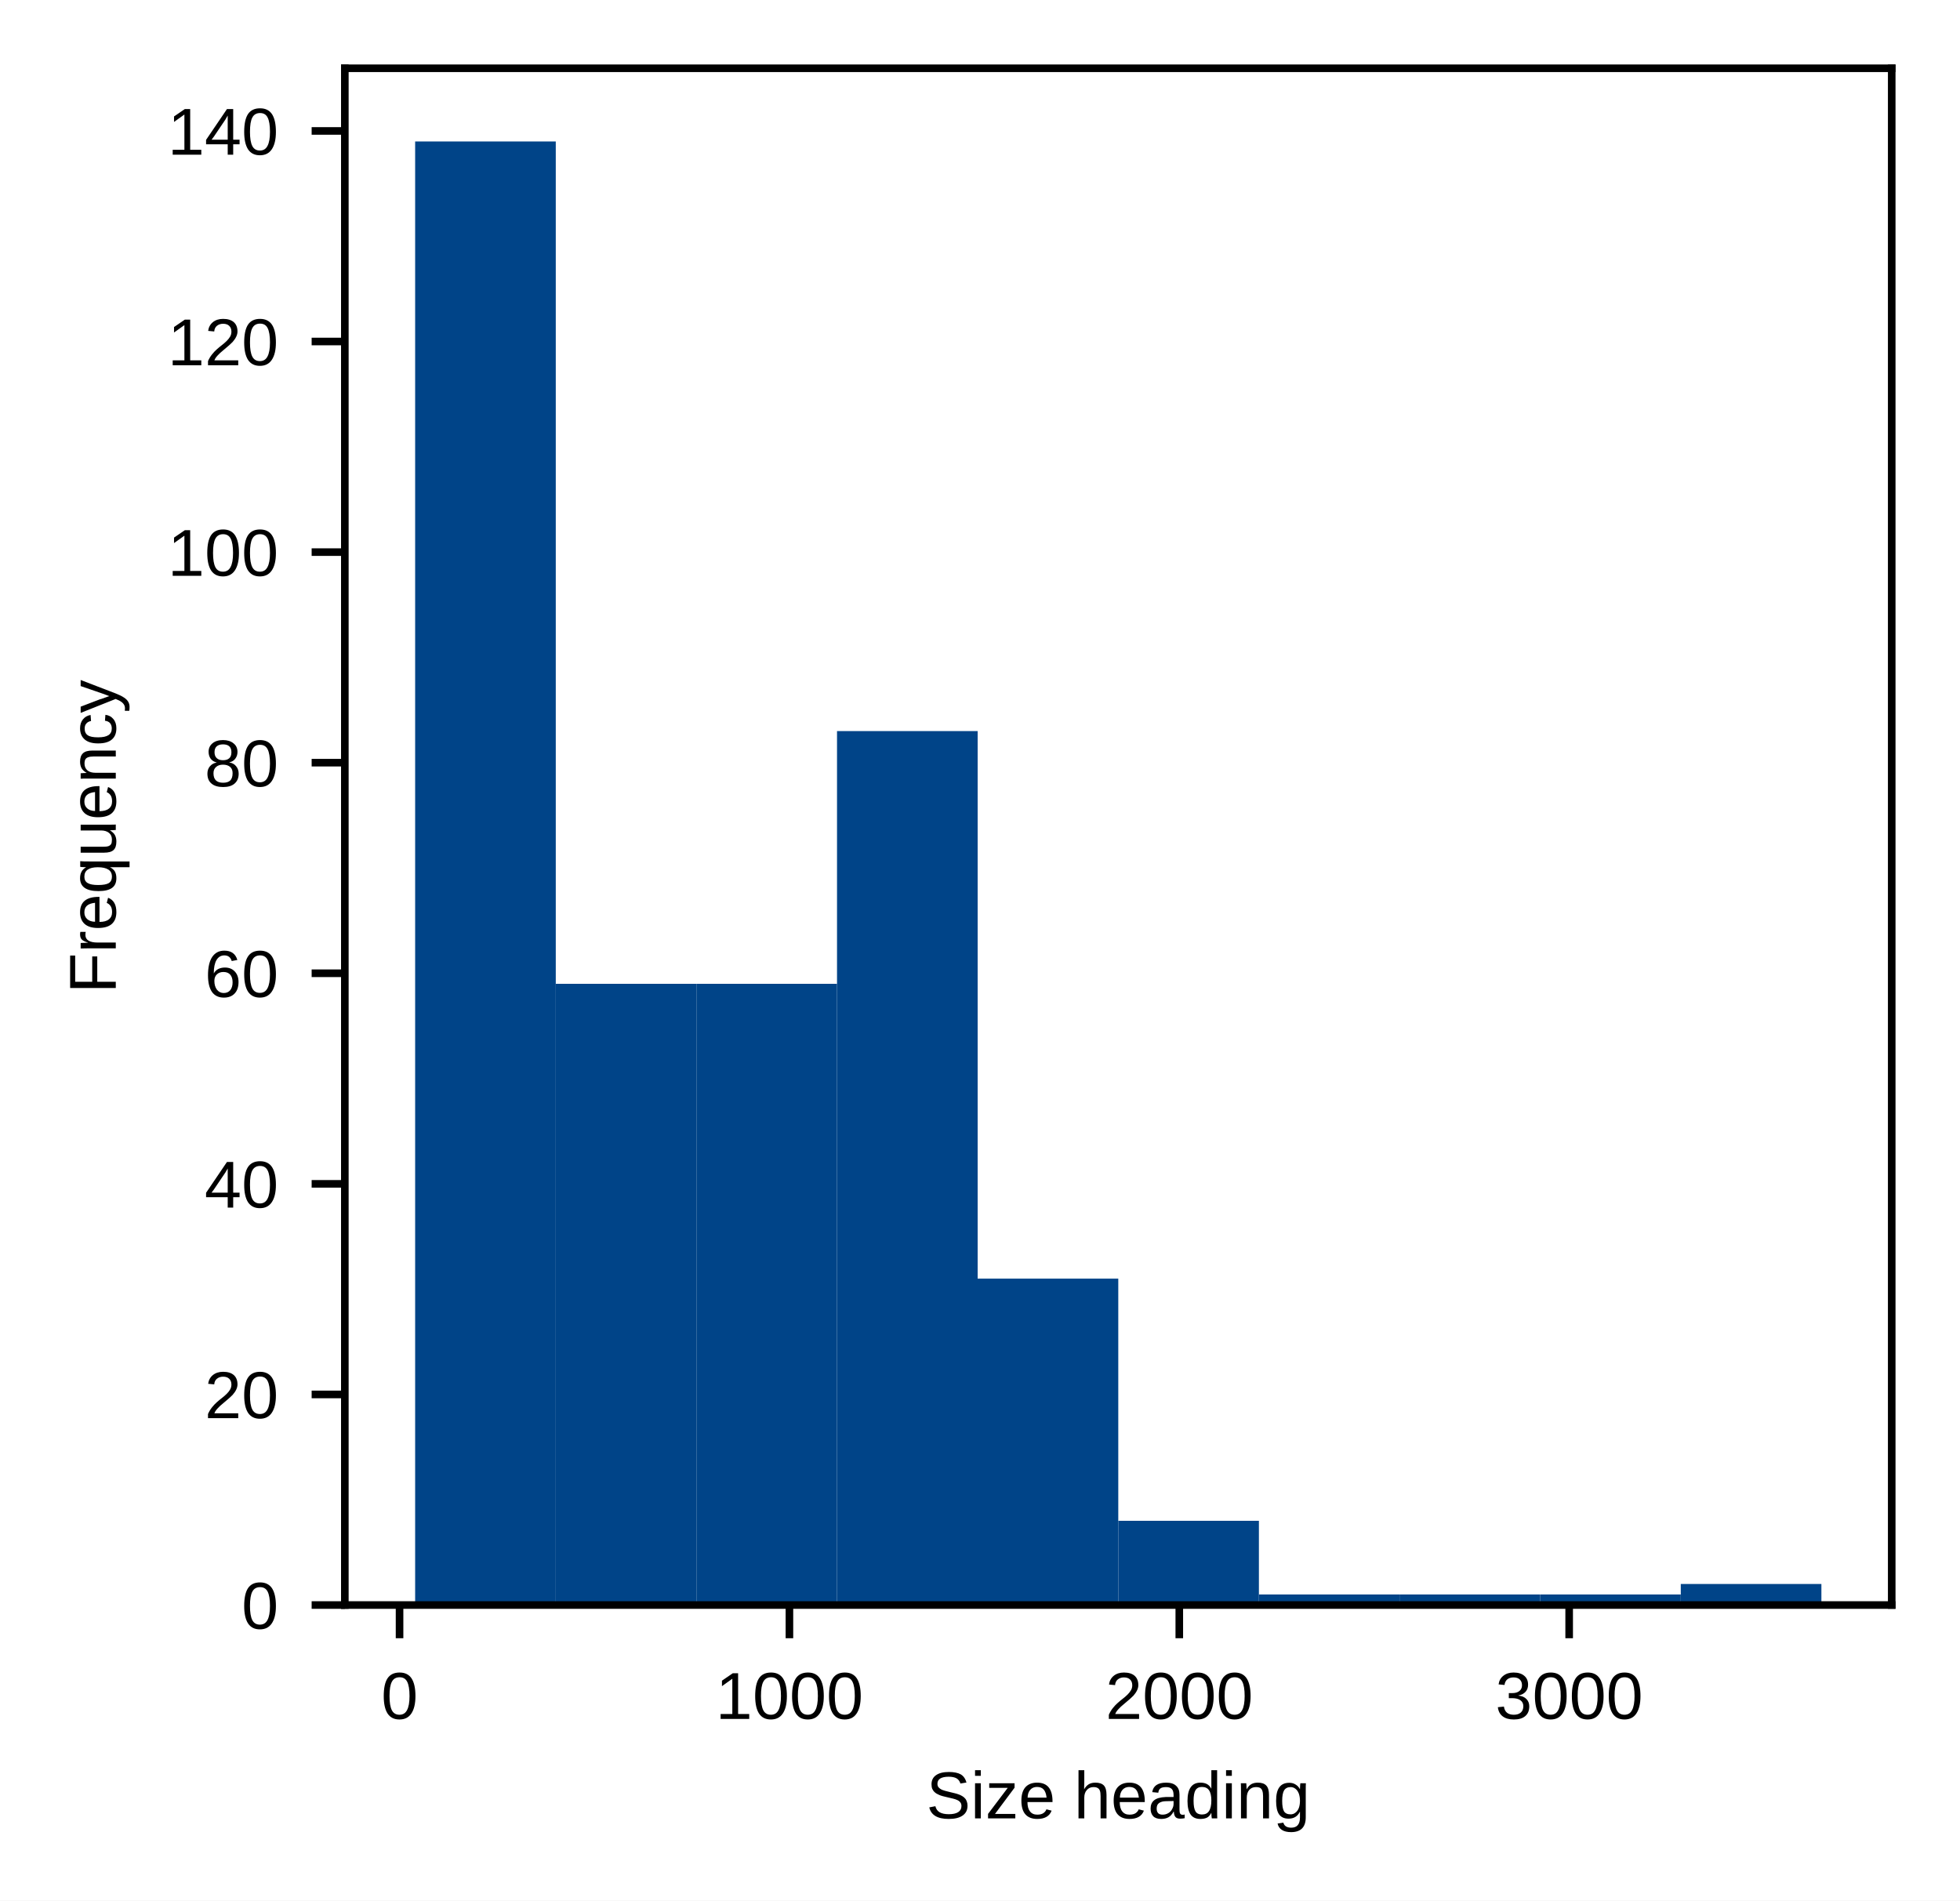
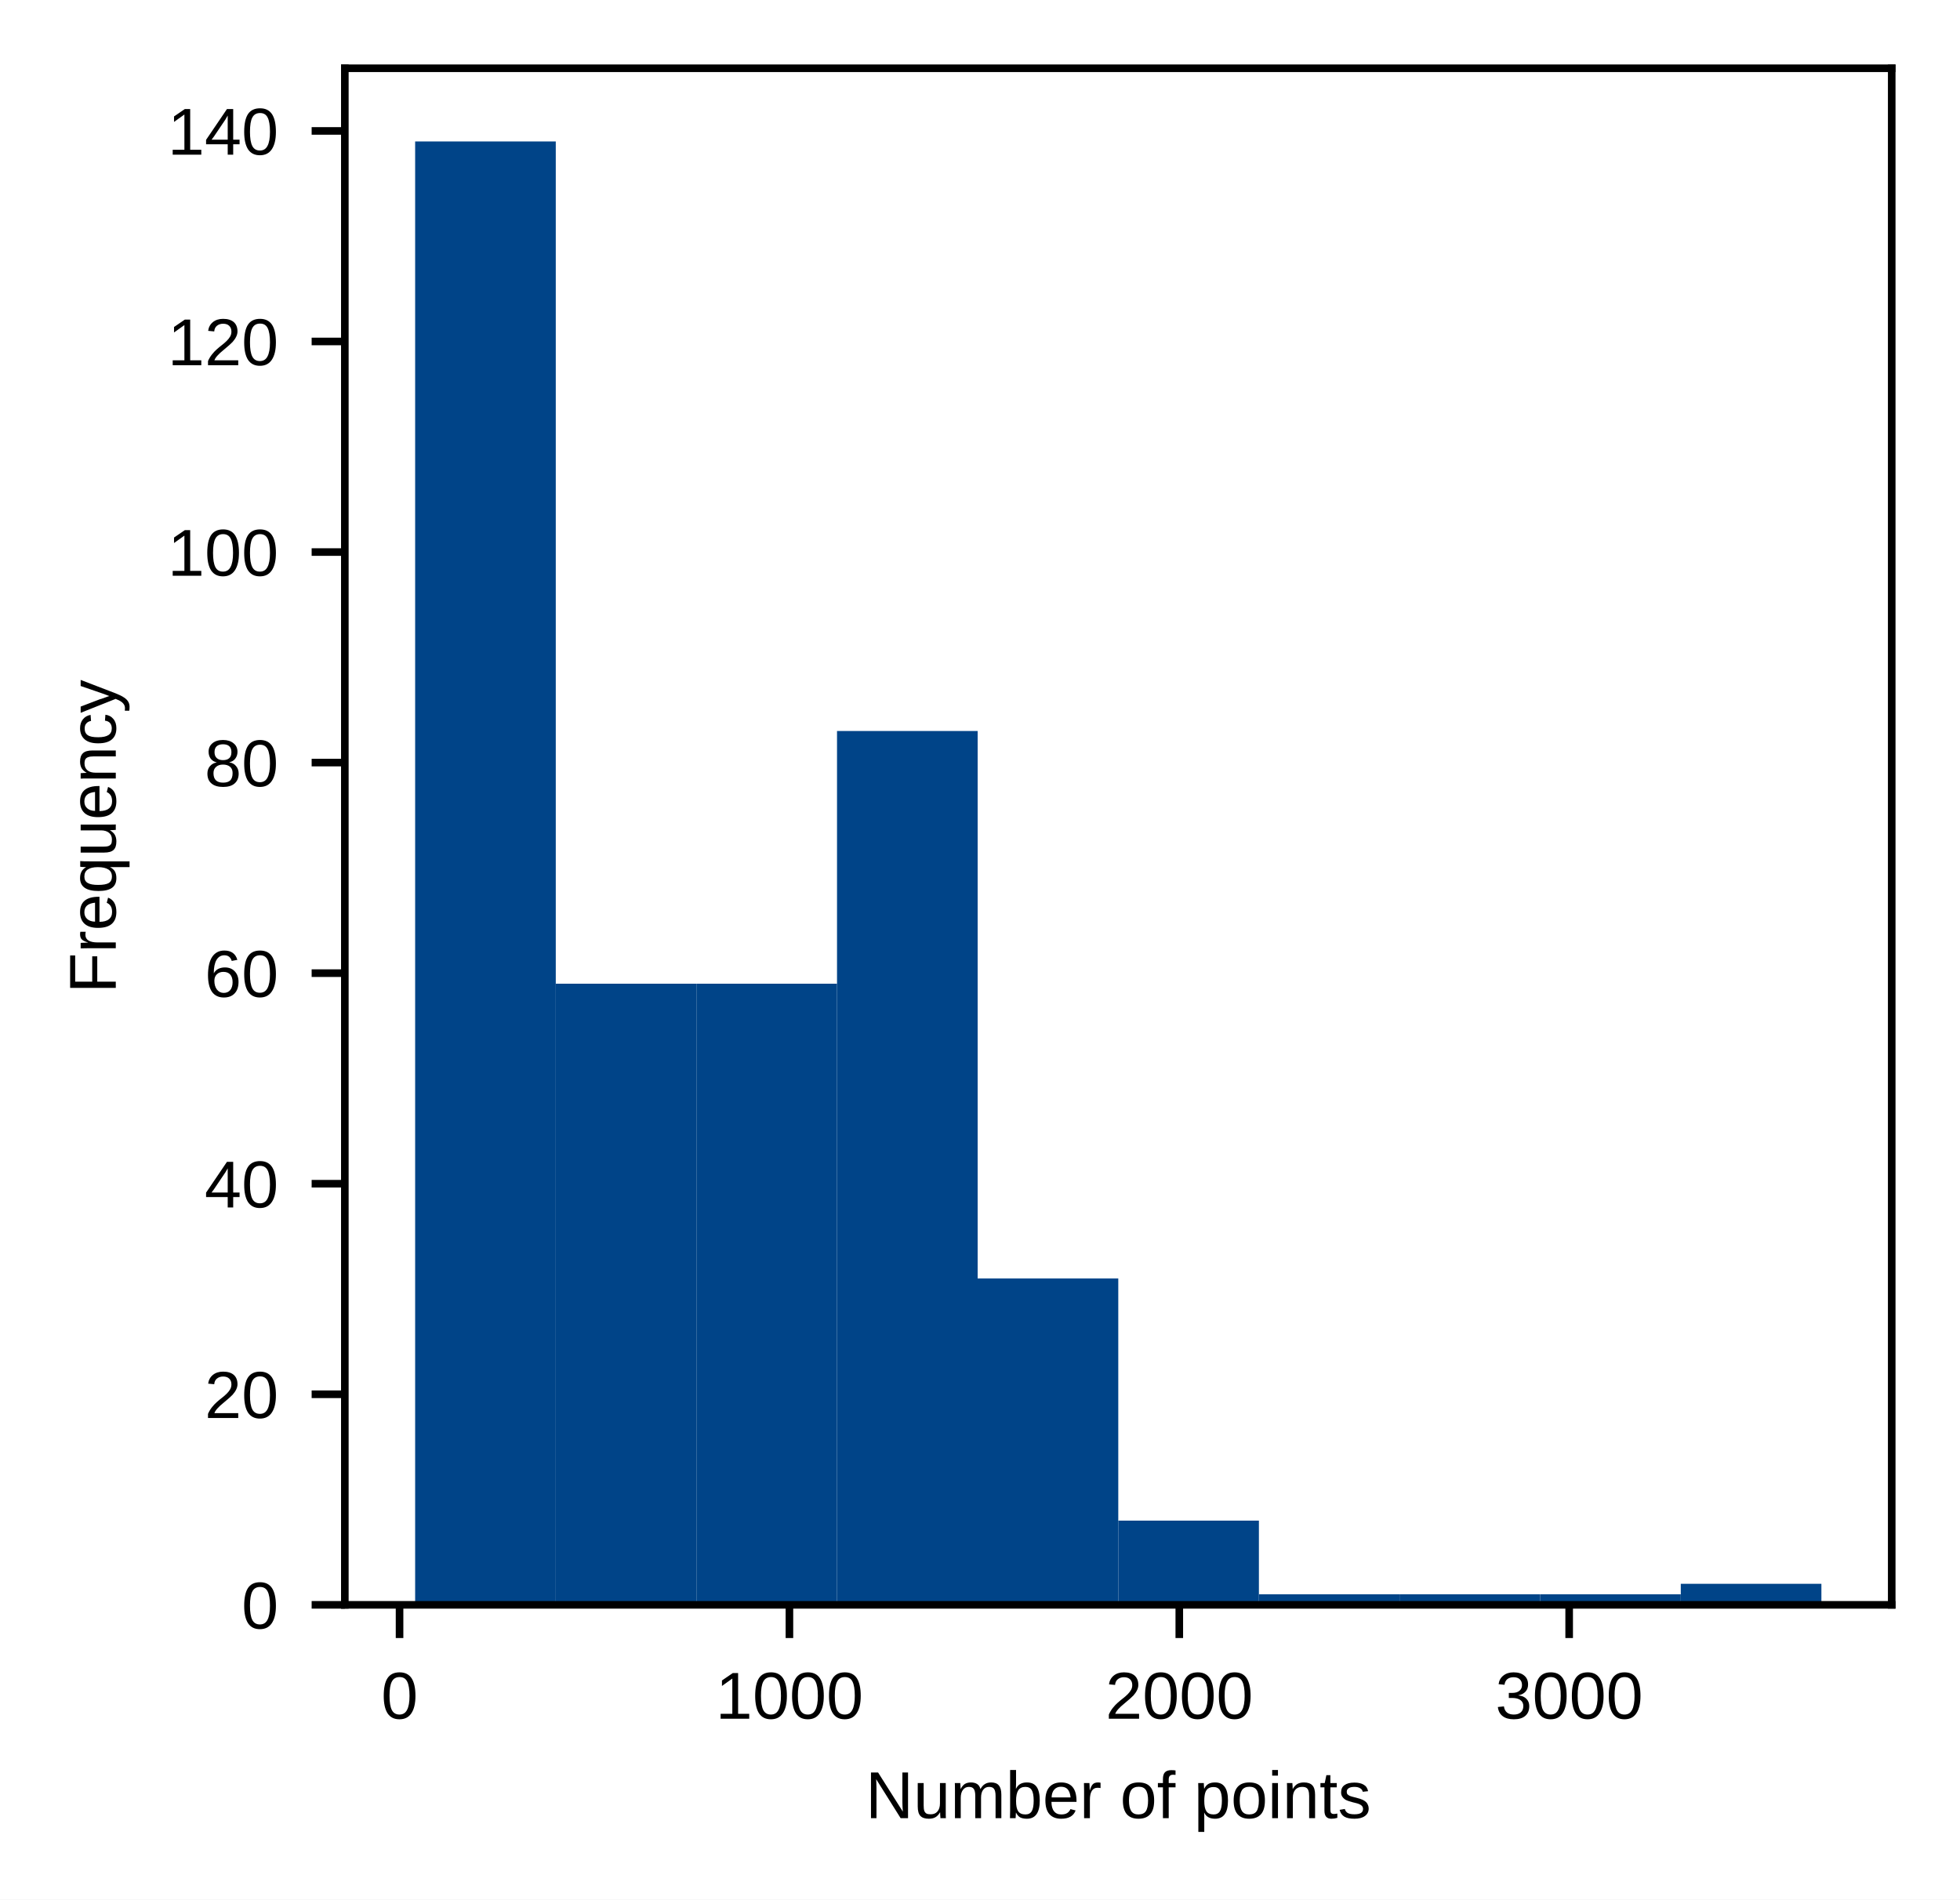
- <svg xmlns="http://www.w3.org/2000/svg" xmlns:xlink="http://www.w3.org/1999/xlink" width="206.678pt" height="200.435pt" viewBox="0 0 206.678 200.435" version="1.1">
+ <svg xmlns="http://www.w3.org/2000/svg" xmlns:xlink="http://www.w3.org/1999/xlink" width="206.678pt" height="200.353pt" viewBox="0 0 206.678 200.353" version="1.1">
  <defs>
    <style type="text/css">*{stroke-linejoin: round; stroke-linecap: butt}</style>
  </defs>
  <g id="figure_1">
    <g id="patch_1">
-       <path d="M 0 200.435  L 206.678 200.435  L 206.678 0  L 0 0  z " style="fill: #ffffff" />
+       <path d="M 0 200.353  L 206.678 200.353  L 206.678 0  L 0 0  z " style="fill: #ffffff" />
    </g>
    <g id="axes_1">
      <g id="patch_2">
        <path d="M 36.362 169.264  L 199.478 169.264  L 199.478 7.2  L 36.362 7.2  z " style="fill: #ffffff" />
      </g>
      <g id="patch_3">
-         <path d="M 43.776 169.264  L 58.605 169.264  L 58.605 14.917  L 43.776 14.917  z " clip-path="url(#p9d6870a6a3)" style="fill: #004488" />
+         <path d="M 43.776 169.264  L 58.605 169.264  L 58.605 14.917  L 43.776 14.917  z " clip-path="url(#pbf550b0d2b)" style="fill: #004488" />
      </g>
      <g id="patch_4">
-         <path d="M 58.605 169.264  L 73.434 169.264  L 73.434 103.75  L 58.605 103.75  z " clip-path="url(#p9d6870a6a3)" style="fill: #004488" />
+         <path d="M 58.605 169.264  L 73.434 169.264  L 73.434 103.75  L 58.605 103.75  z " clip-path="url(#pbf550b0d2b)" style="fill: #004488" />
      </g>
      <g id="patch_5">
-         <path d="M 73.434 169.264  L 88.262 169.264  L 88.262 103.75  L 73.434 103.75  z " clip-path="url(#p9d6870a6a3)" style="fill: #004488" />
+         <path d="M 73.434 169.264  L 88.262 169.264  L 88.262 103.75  L 73.434 103.75  z " clip-path="url(#pbf550b0d2b)" style="fill: #004488" />
      </g>
      <g id="patch_6">
-         <path d="M 88.262 169.264  L 103.091 169.264  L 103.091 77.1  L 88.262 77.1  z " clip-path="url(#p9d6870a6a3)" style="fill: #004488" />
+         <path d="M 88.262 169.264  L 103.091 169.264  L 103.091 77.1  L 88.262 77.1  z " clip-path="url(#pbf550b0d2b)" style="fill: #004488" />
      </g>
      <g id="patch_7">
-         <path d="M 103.091 169.264  L 117.92 169.264  L 117.92 134.841  L 103.091 134.841  z " clip-path="url(#p9d6870a6a3)" style="fill: #004488" />
+         <path d="M 103.091 169.264  L 117.92 169.264  L 117.92 134.841  L 103.091 134.841  z " clip-path="url(#pbf550b0d2b)" style="fill: #004488" />
      </g>
      <g id="patch_8">
-         <path d="M 117.92 169.264  L 132.749 169.264  L 132.749 160.381  L 117.92 160.381  z " clip-path="url(#p9d6870a6a3)" style="fill: #004488" />
+         <path d="M 117.92 169.264  L 132.749 169.264  L 132.749 160.381  L 117.92 160.381  z " clip-path="url(#pbf550b0d2b)" style="fill: #004488" />
      </g>
      <g id="patch_9">
-         <path d="M 132.749 169.264  L 147.577 169.264  L 147.577 168.153  L 132.749 168.153  z " clip-path="url(#p9d6870a6a3)" style="fill: #004488" />
+         <path d="M 132.749 169.264  L 147.577 169.264  L 147.577 168.153  L 132.749 168.153  z " clip-path="url(#pbf550b0d2b)" style="fill: #004488" />
      </g>
      <g id="patch_10">
-         <path d="M 147.577 169.264  L 162.406 169.264  L 162.406 168.153  L 147.577 168.153  z " clip-path="url(#p9d6870a6a3)" style="fill: #004488" />
+         <path d="M 147.577 169.264  L 162.406 169.264  L 162.406 168.153  L 147.577 168.153  z " clip-path="url(#pbf550b0d2b)" style="fill: #004488" />
      </g>
      <g id="patch_11">
-         <path d="M 162.406 169.264  L 177.235 169.264  L 177.235 168.153  L 162.406 168.153  z " clip-path="url(#p9d6870a6a3)" style="fill: #004488" />
+         <path d="M 162.406 169.264  L 177.235 169.264  L 177.235 168.153  L 162.406 168.153  z " clip-path="url(#pbf550b0d2b)" style="fill: #004488" />
      </g>
      <g id="patch_12">
-         <path d="M 177.235 169.264  L 192.063 169.264  L 192.063 167.043  L 177.235 167.043  z " clip-path="url(#p9d6870a6a3)" style="fill: #004488" />
+         <path d="M 177.235 169.264  L 192.063 169.264  L 192.063 167.043  L 177.235 167.043  z " clip-path="url(#pbf550b0d2b)" style="fill: #004488" />
      </g>
      <g id="matplotlib.axis_1">
        <g id="xtick_1">
          <g id="line2d_1">
            <defs>
-               <path id="m09394b75c2" d="M 0 0  L 0 3.5  " style="stroke: #000000; stroke-width: 0.8" />
+               <path id="m04b612dd61" d="M 0 0  L 0 3.5  " style="stroke: #000000; stroke-width: 0.8" />
            </defs>
            <g>
-               <use xlink:href="#m09394b75c2" x="42.132" y="169.264" style="stroke: #000000; stroke-width: 0.8" />
+               <use xlink:href="#m04b612dd61" x="42.132" y="169.264" style="stroke: #000000; stroke-width: 0.8" />
            </g>
          </g>
          <g id="text_1">
            <text style="font: 7px 'Arial'; text-anchor: middle" x="42.132" y="181.274" transform="rotate(-0 42.13165 181.2742)">0</text>
          </g>
        </g>
        <g id="xtick_2">
          <g id="line2d_2">
            <g>
-               <use xlink:href="#m09394b75c2" x="83.243" y="169.264" style="stroke: #000000; stroke-width: 0.8" />
+               <use xlink:href="#m04b612dd61" x="83.243" y="169.264" style="stroke: #000000; stroke-width: 0.8" />
            </g>
          </g>
          <g id="text_2">
            <text style="font: 7px 'Arial'; text-anchor: middle" x="83.243" y="181.274" transform="rotate(-0 83.24265 181.2742)">1000</text>
          </g>
        </g>
        <g id="xtick_3">
          <g id="line2d_3">
            <g>
-               <use xlink:href="#m09394b75c2" x="124.354" y="169.264" style="stroke: #000000; stroke-width: 0.8" />
+               <use xlink:href="#m04b612dd61" x="124.354" y="169.264" style="stroke: #000000; stroke-width: 0.8" />
            </g>
          </g>
          <g id="text_3">
            <text style="font: 7px 'Arial'; text-anchor: middle" x="124.354" y="181.274" transform="rotate(-0 124.3537 181.2742)">2000</text>
          </g>
        </g>
        <g id="xtick_4">
          <g id="line2d_4">
            <g>
-               <use xlink:href="#m09394b75c2" x="165.465" y="169.264" style="stroke: #000000; stroke-width: 0.8" />
+               <use xlink:href="#m04b612dd61" x="165.465" y="169.264" style="stroke: #000000; stroke-width: 0.8" />
            </g>
          </g>
          <g id="text_4">
            <text style="font: 7px 'Arial'; text-anchor: middle" x="165.465" y="181.274" transform="rotate(-0 165.4647 181.2742)">3000</text>
          </g>
        </g>
        <g id="text_5">
-           <text style="font: 7px 'Arial'; text-anchor: middle" x="117.92" y="191.761" transform="rotate(-0 117.9198 191.7613)">Size heading</text>
+           <text style="font: 7px 'Arial'; text-anchor: middle" x="117.92" y="191.761" transform="rotate(-0 117.9198 191.7613)">Number of points</text>
        </g>
      </g>
      <g id="matplotlib.axis_2">
        <g id="ytick_1">
          <g id="line2d_5">
            <defs>
-               <path id="m4da9f894a7" d="M 0 0  L -3.5 0  " style="stroke: #000000; stroke-width: 0.8" />
+               <path id="m4ee7b0a680" d="M 0 0  L -3.5 0  " style="stroke: #000000; stroke-width: 0.8" />
            </defs>
            <g>
-               <use xlink:href="#m4da9f894a7" x="36.362" y="169.264" style="stroke: #000000; stroke-width: 0.8" />
+               <use xlink:href="#m4ee7b0a680" x="36.362" y="169.264" style="stroke: #000000; stroke-width: 0.8" />
            </g>
          </g>
          <g id="text_6">
            <text style="font: 7px 'Arial'; text-anchor: end" x="29.362" y="171.769" transform="rotate(-0 29.36172 171.769)">0</text>
          </g>
        </g>
        <g id="ytick_2">
          <g id="line2d_6">
            <g>
-               <use xlink:href="#m4da9f894a7" x="36.362" y="147.056" style="stroke: #000000; stroke-width: 0.8" />
+               <use xlink:href="#m4ee7b0a680" x="36.362" y="147.056" style="stroke: #000000; stroke-width: 0.8" />
            </g>
          </g>
          <g id="text_7">
            <text style="font: 7px 'Arial'; text-anchor: end" x="29.362" y="149.561" transform="rotate(-0 29.36172 149.5609)">20</text>
          </g>
        </g>
        <g id="ytick_3">
          <g id="line2d_7">
            <g>
-               <use xlink:href="#m4da9f894a7" x="36.362" y="124.848" style="stroke: #000000; stroke-width: 0.8" />
+               <use xlink:href="#m4ee7b0a680" x="36.362" y="124.848" style="stroke: #000000; stroke-width: 0.8" />
            </g>
          </g>
          <g id="text_8">
            <text style="font: 7px 'Arial'; text-anchor: end" x="29.362" y="127.353" transform="rotate(-0 29.36172 127.3528)">40</text>
          </g>
        </g>
        <g id="ytick_4">
          <g id="line2d_8">
            <g>
-               <use xlink:href="#m4da9f894a7" x="36.362" y="102.639" style="stroke: #000000; stroke-width: 0.8" />
+               <use xlink:href="#m4ee7b0a680" x="36.362" y="102.639" style="stroke: #000000; stroke-width: 0.8" />
            </g>
          </g>
          <g id="text_9">
            <text style="font: 7px 'Arial'; text-anchor: end" x="29.362" y="105.145" transform="rotate(-0 29.36172 105.1446)">60</text>
          </g>
        </g>
        <g id="ytick_5">
          <g id="line2d_9">
            <g>
-               <use xlink:href="#m4da9f894a7" x="36.362" y="80.431" style="stroke: #000000; stroke-width: 0.8" />
+               <use xlink:href="#m4ee7b0a680" x="36.362" y="80.431" style="stroke: #000000; stroke-width: 0.8" />
            </g>
          </g>
          <g id="text_10">
            <text style="font: 7px 'Arial'; text-anchor: end" x="29.362" y="82.937" transform="rotate(-0 29.36172 82.93652)">80</text>
          </g>
        </g>
        <g id="ytick_6">
          <g id="line2d_10">
            <g>
-               <use xlink:href="#m4da9f894a7" x="36.362" y="58.223" style="stroke: #000000; stroke-width: 0.8" />
+               <use xlink:href="#m4ee7b0a680" x="36.362" y="58.223" style="stroke: #000000; stroke-width: 0.8" />
            </g>
          </g>
          <g id="text_11">
            <text style="font: 7px 'Arial'; text-anchor: end" x="29.362" y="60.728" transform="rotate(-0 29.36172 60.7284)">100</text>
          </g>
        </g>
        <g id="ytick_7">
          <g id="line2d_11">
            <g>
-               <use xlink:href="#m4da9f894a7" x="36.362" y="36.015" style="stroke: #000000; stroke-width: 0.8" />
+               <use xlink:href="#m4ee7b0a680" x="36.362" y="36.015" style="stroke: #000000; stroke-width: 0.8" />
            </g>
          </g>
          <g id="text_12">
            <text style="font: 7px 'Arial'; text-anchor: end" x="29.362" y="38.52" transform="rotate(-0 29.36172 38.52027)">120</text>
          </g>
        </g>
        <g id="ytick_8">
          <g id="line2d_12">
            <g>
-               <use xlink:href="#m4da9f894a7" x="36.362" y="13.807" style="stroke: #000000; stroke-width: 0.8" />
+               <use xlink:href="#m4ee7b0a680" x="36.362" y="13.807" style="stroke: #000000; stroke-width: 0.8" />
            </g>
          </g>
          <g id="text_13">
            <text style="font: 7px 'Arial'; text-anchor: end" x="29.362" y="16.312" transform="rotate(-0 29.36172 16.31215)">140</text>
          </g>
        </g>
        <g id="text_14">
          <text style="font: 7px 'Arial'; text-anchor: middle" x="12.21" y="88.232" transform="rotate(-90 12.21047 88.23189)">Frequency</text>
        </g>
      </g>
      <g id="patch_13">
        <path d="M 36.362 169.264  L 36.362 7.2  " style="fill: none; stroke: #000000; stroke-width: 0.8; stroke-linejoin: miter; stroke-linecap: square" />
      </g>
      <g id="patch_14">
        <path d="M 199.478 169.264  L 199.478 7.2  " style="fill: none; stroke: #000000; stroke-width: 0.8; stroke-linejoin: miter; stroke-linecap: square" />
      </g>
      <g id="patch_15">
        <path d="M 36.362 169.264  L 199.478 169.264  " style="fill: none; stroke: #000000; stroke-width: 0.8; stroke-linejoin: miter; stroke-linecap: square" />
      </g>
      <g id="patch_16">
        <path d="M 36.362 7.2  L 199.478 7.2  " style="fill: none; stroke: #000000; stroke-width: 0.8; stroke-linejoin: miter; stroke-linecap: square" />
      </g>
    </g>
  </g>
  <defs>
-     <clipPath id="p9d6870a6a3">
+     <clipPath id="pbf550b0d2b">
      <rect x="36.362" y="7.2" width="163.116" height="162.064" />
    </clipPath>
  </defs>
</svg>
